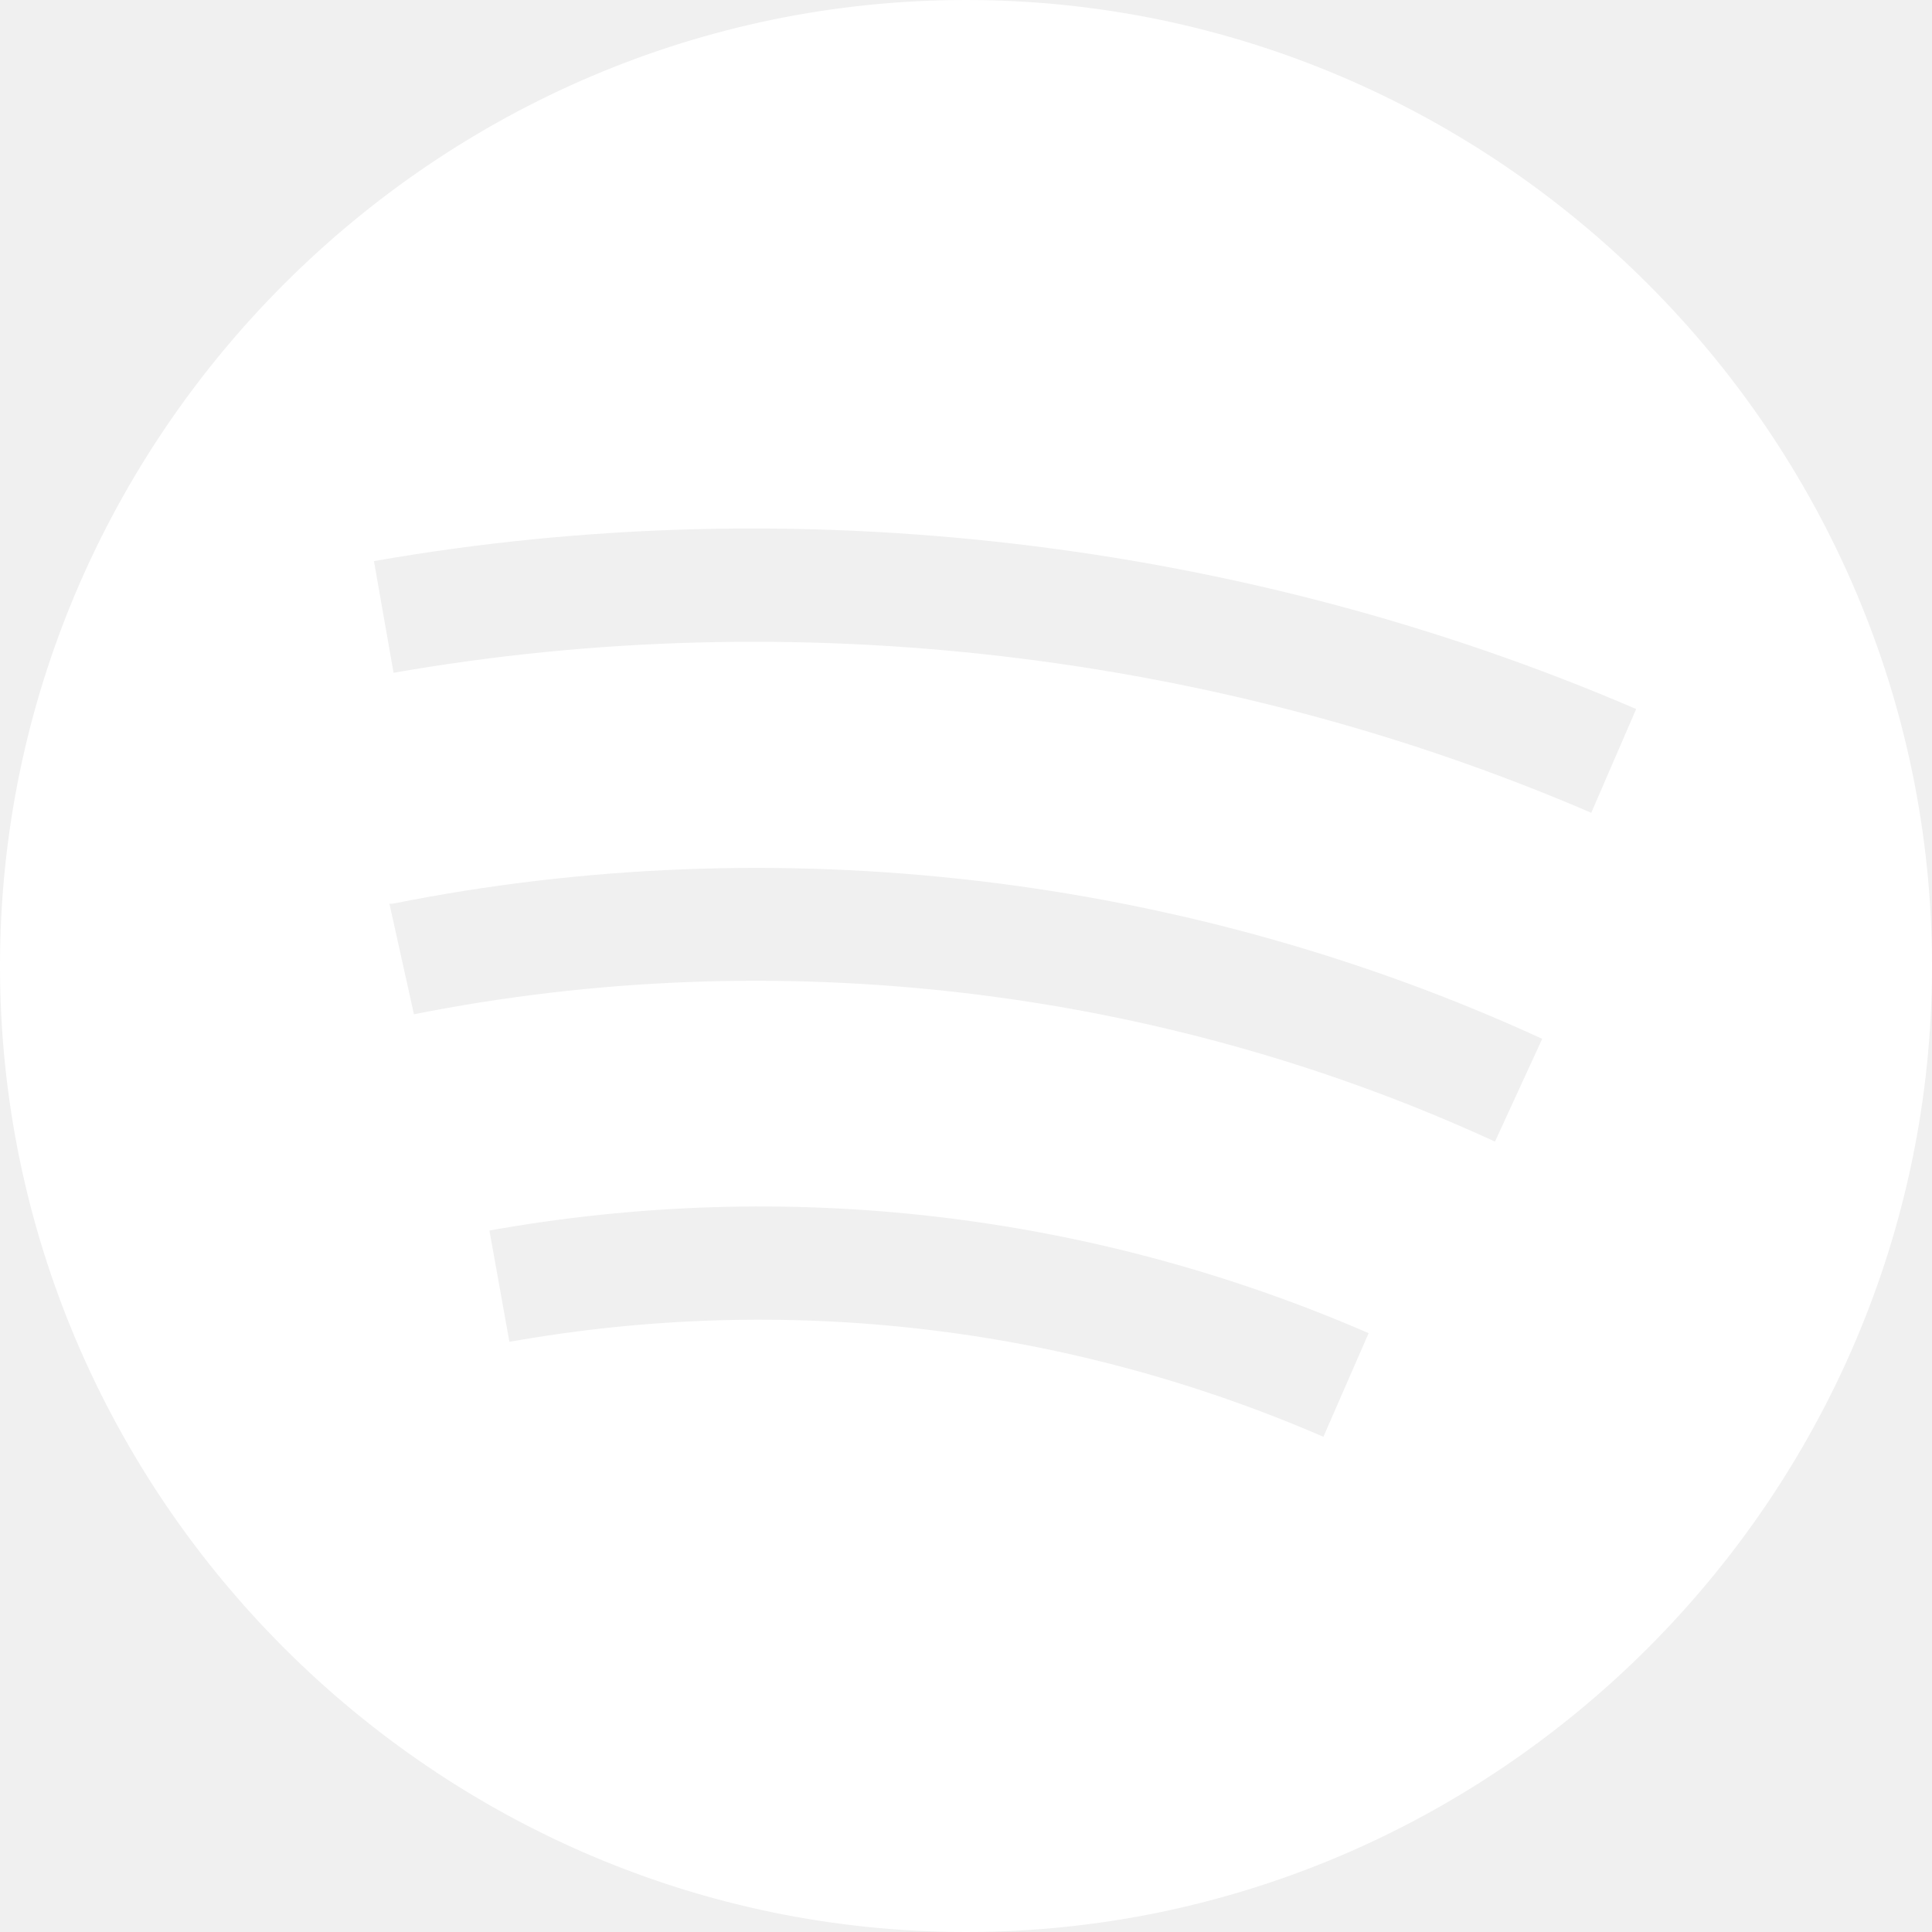
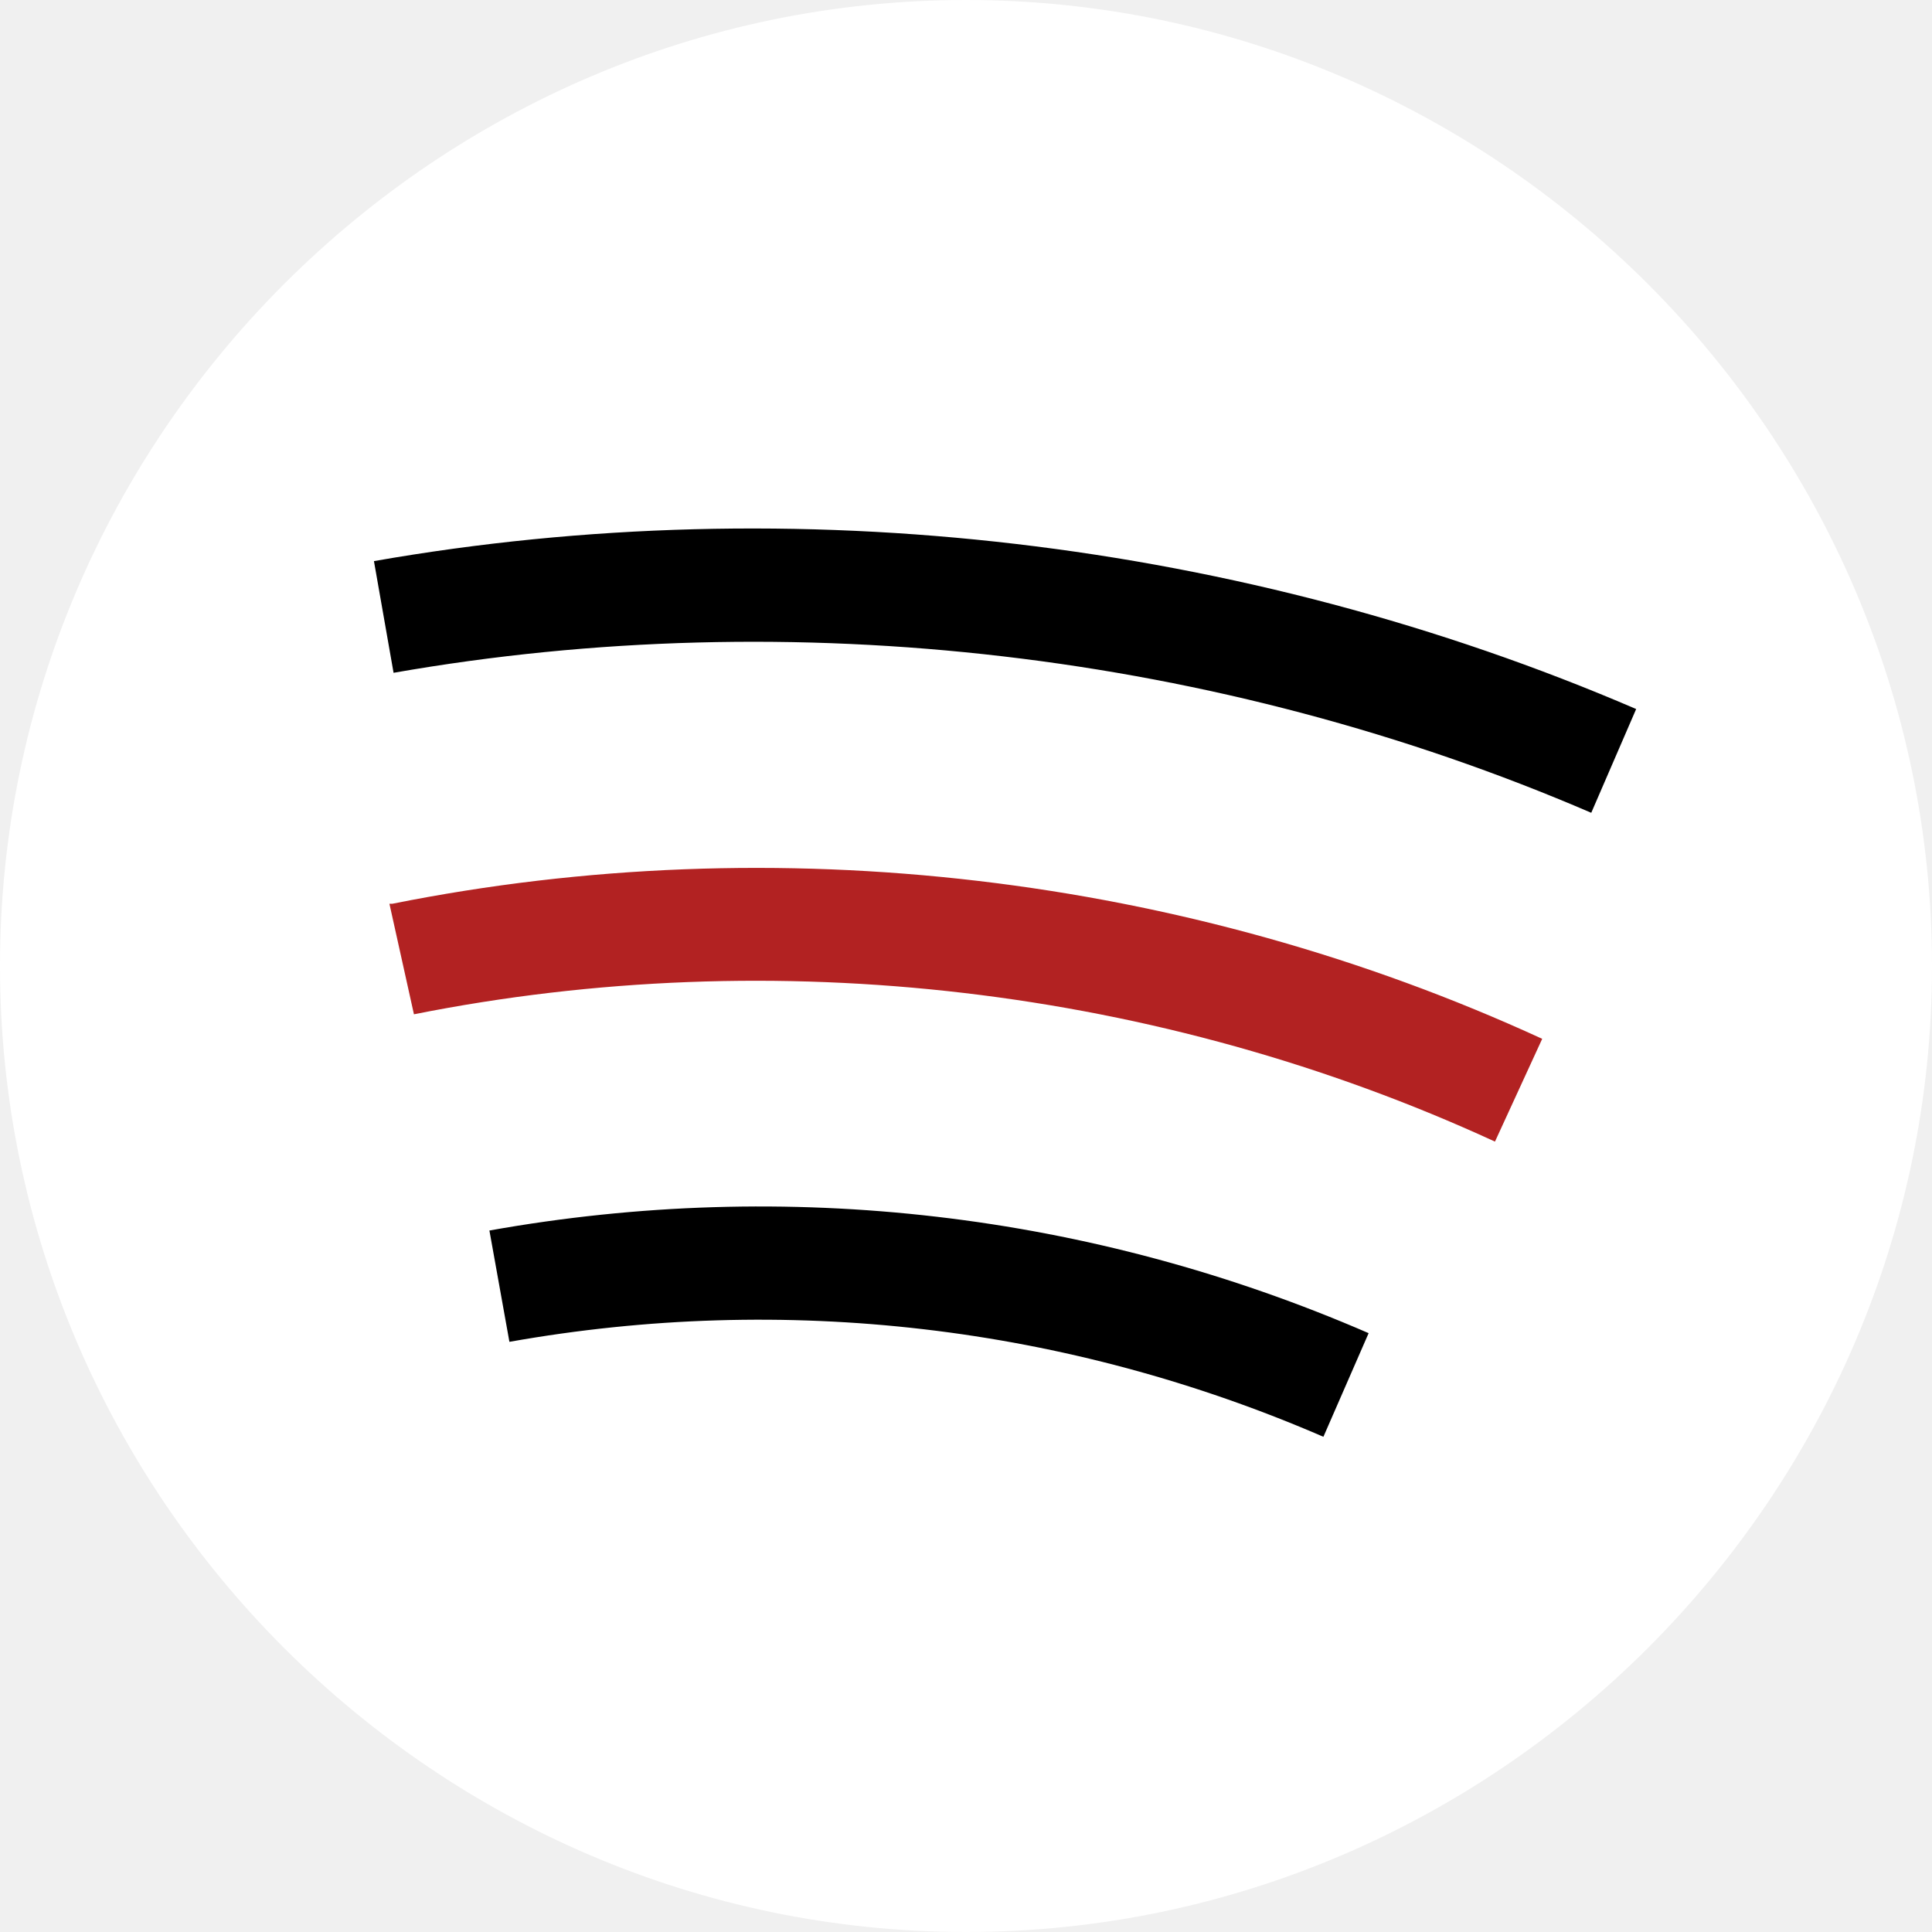
- <svg xmlns="http://www.w3.org/2000/svg" id="Layer_1" version="1.1" viewBox="0 0 512 512">
+ <svg xmlns="http://www.w3.org/2000/svg" id="Layer_1" data-name="Layer 1" viewBox="0 0 512 512">
  <defs>
    <style>
-       .st0 {
+       .cls-1 {
        fill: #fff;
+       }
+ 
+       .cls-2 {
+         fill: #b22222;
      }
    </style>
  </defs>
-   <path class="st0" d="M256,0C115.4,0,0,115.4,0,256s115.4,256,256,256,256-115.4,256-256S396.6,0,256,0ZM350.8,380.8c-68.1-29.5-142.7-38.2-215.8-25.2l-5.3-29.5c78.9-14.1,159.5-4.7,233,27.2l-12,27.5ZM396.1,302.5c-88.9-40.9-190.6-52.8-286.4-33.7l-6.5-29.3h.8c101.9-20.4,210.1-7.7,304.7,35.8l-12.5,27.2ZM421.7,215.4c-98.7-42.5-211.3-55.7-317.4-37.1l-5.2-29.6c111.7-19.6,230.4-5.6,334.5,39.2l-11.9,27.5Z" />
+   <rect x="74.17" y="111.31" width="363.65" height="289.38" />
+   <rect class="cls-2" x="87.03" y="211.82" width="328.62" height="103" transform="translate(26.18 -22.71) rotate(5.46)" />
+   <path class="cls-1" d="M256,0C115.4,0,0,115.4,0,256s115.4,256,256,256,256-115.4,256-256S396.6,0,256,0ZM350.8,380.8c-68.1-29.5-142.7-38.2-215.8-25.2l-5.3-29.5c78.9-14.1,159.5-4.7,233,27.2l-12,27.5h.1ZM396.1,302.5c-88.9-40.9-190.6-52.8-286.4-33.7l-6.5-29.3h.8c101.9-20.4,210.1-7.7,304.7,35.8l-12.5,27.2h-.1ZM421.7,215.4c-98.7-42.5-211.3-55.7-317.4-37.1l-5.2-29.6c111.7-19.6,230.4-5.6,334.5,39.2l-11.9,27.5h0Z" />
</svg>
